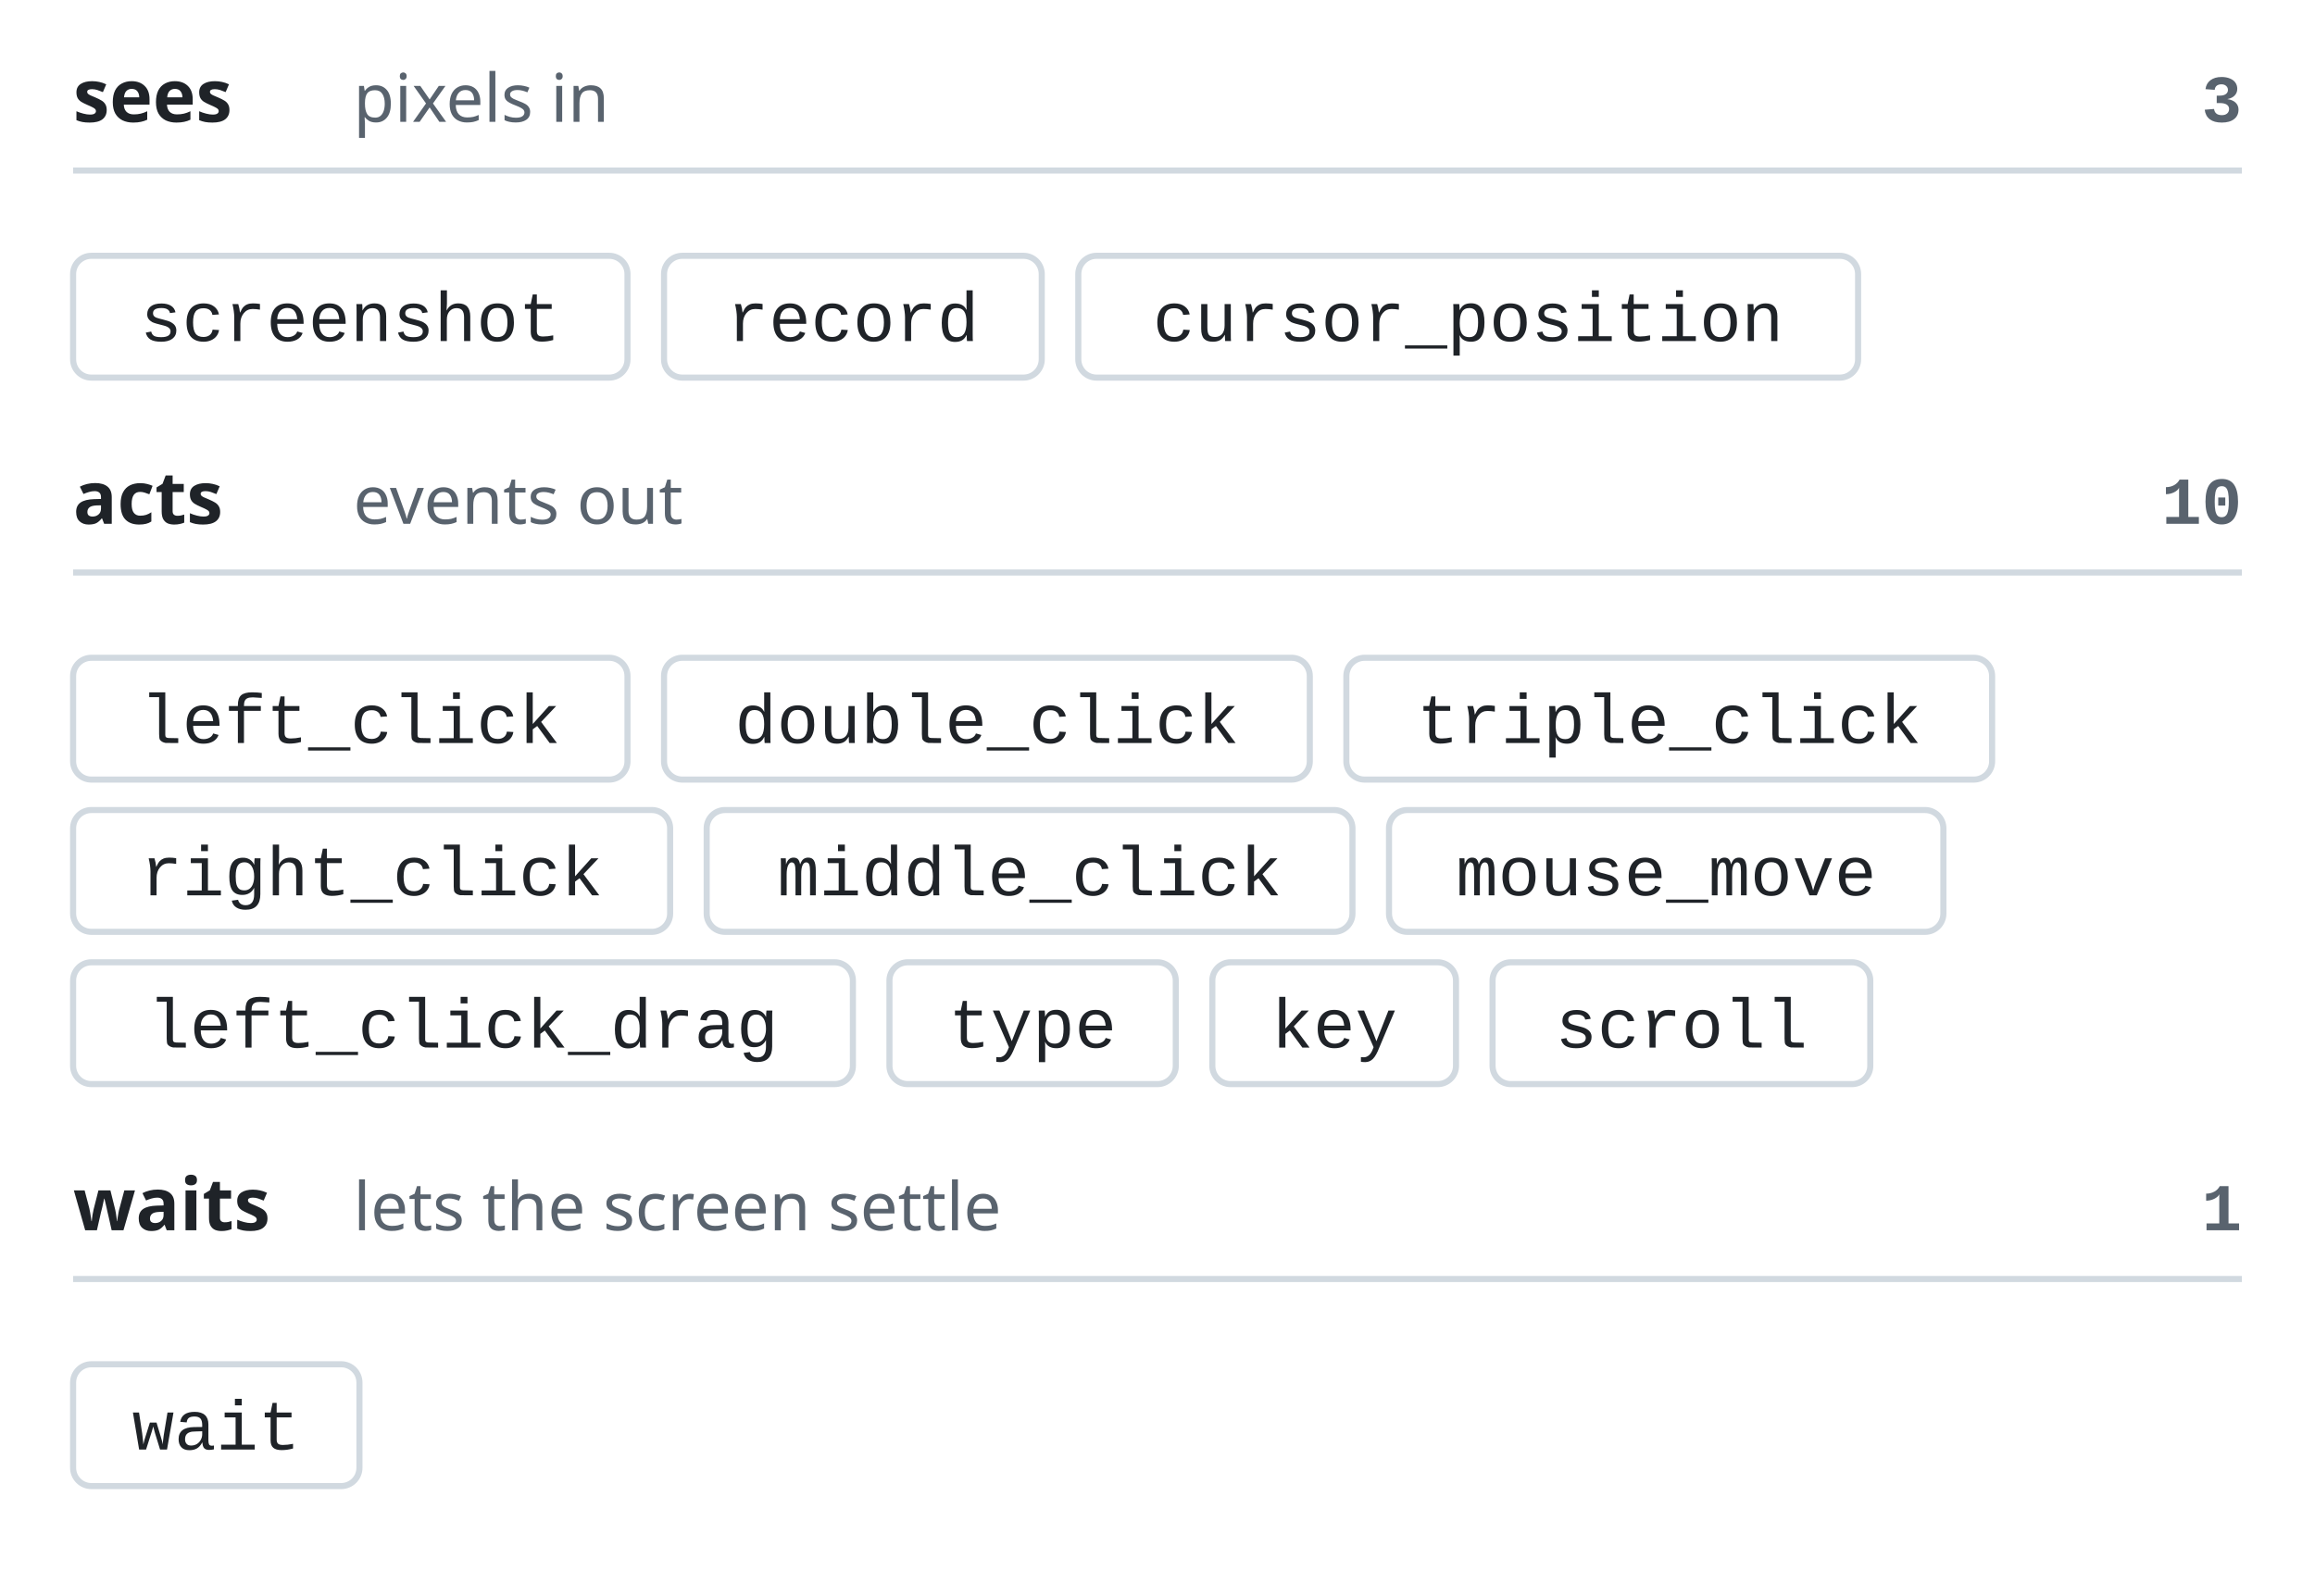
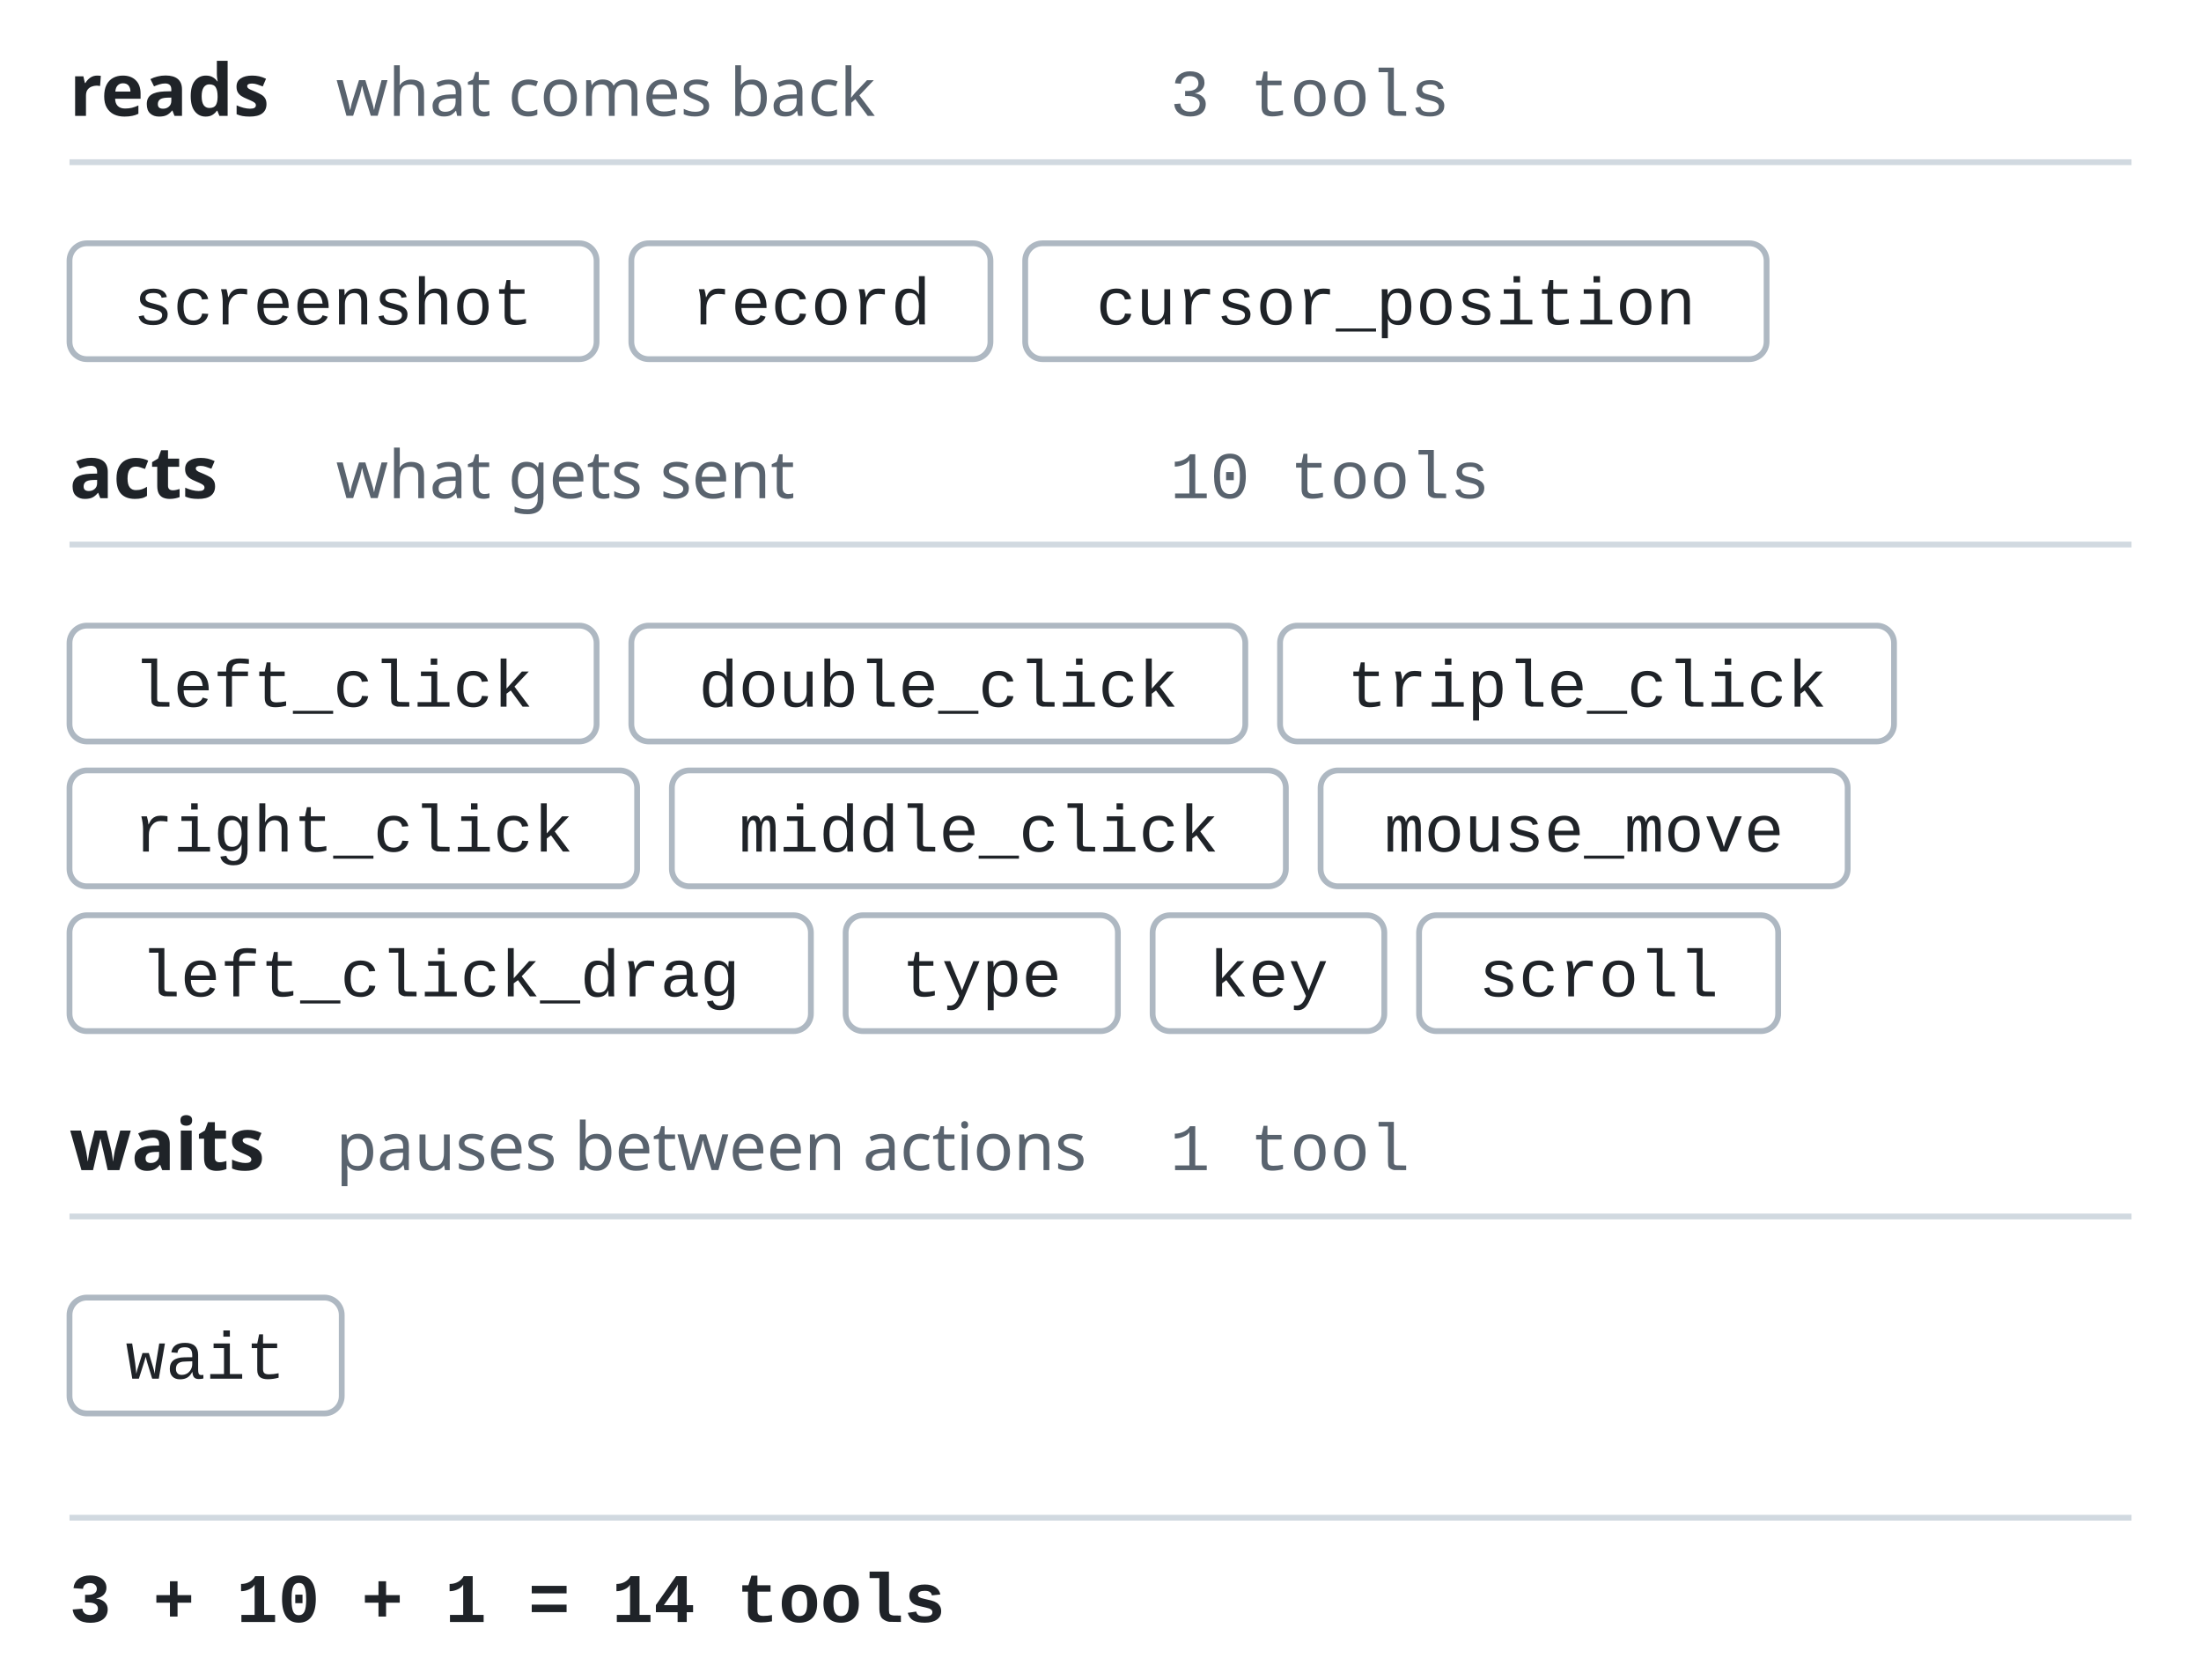
- <svg xmlns="http://www.w3.org/2000/svg" viewBox="0 0 380 262" width="380" height="262" role="img" aria-label="The 14 tools this server exposes, grouped by what they do: 3 that sees (screenshot, record, cursor_position); 10 that acts (left_click, double_click, triple_click, right_click, middle_click, mouse_move, left_click_drag, type, key, scroll); 1 that waits (wait).">
+ <svg xmlns="http://www.w3.org/2000/svg" viewBox="0 0 380 290" width="380" height="290" role="img" aria-label="The 14 tools this server exposes, grouped by what they do. 3 read: screenshot, record, cursor_position. 10 act: left_click, double_click, triple_click, right_click, middle_click, mouse_move, left_click_drag, type, key, scroll. 1 wait: wait.">
  <style>
- .gl{font:600 12px -apple-system,BlinkMacSystemFont,'Segoe UI','Noto Sans',Helvetica,Arial,sans-serif;fill:#1f2328}
- .gn{font:400 11px -apple-system,BlinkMacSystemFont,'Segoe UI','Noto Sans',Helvetica,Arial,sans-serif;fill:#59636e}
- .gc{font:600 11px ui-monospace,'SF Mono','Cascadia Mono',Menlo,Consolas,'Liberation Mono',monospace;fill:#59636e}
+ .gl{font:600 12.5px -apple-system,BlinkMacSystemFont,'Segoe UI','Noto Sans',Helvetica,Arial,sans-serif;fill:#1f2328}
+ .gn{font:400 11.5px -apple-system,BlinkMacSystemFont,'Segoe UI','Noto Sans',Helvetica,Arial,sans-serif;fill:#59636e}
+ .gc{font:400 11.5px ui-monospace,'SF Mono','Cascadia Mono',Menlo,Consolas,'Liberation Mono',monospace;fill:#59636e}
+ .tot{font:600 12px ui-monospace,'SF Mono','Cascadia Mono',Menlo,Consolas,'Liberation Mono',monospace;fill:#1f2328}
.rule{stroke:#d1d9e0;stroke-width:1}
- .chip{fill:none;stroke:#d1d9e0;stroke-width:1}
+ .chip{fill:none;stroke:#aeb8c2;stroke-width:1}
.cn{font:400 11.5px ui-monospace,'SF Mono','Cascadia Mono',Menlo,Consolas,'Liberation Mono',monospace;fill:#1f2328}
@media (prefers-reduced-motion:reduce){
 *{animation:none!important}
 .trav,.ring{opacity:0}
}</style>
-   <text class="gl" x="12" y="20">sees</text>
-   <text class="gn" x="58" y="20">pixels in</text>
-   <text class="gc" x="368" y="20" text-anchor="end">3</text>
+   <text class="gl" x="12" y="20">reads</text>
+   <text class="gn" x="58" y="20">what comes back</text>
+   <text class="gc" x="202" y="20">3 tools</text>
  <line class="rule" x1="12" y1="28" x2="368" y2="28" />
  <rect class="chip" x="12" y="42" width="91" height="20" rx="3" />
  <text class="cn" x="57.5" y="56" text-anchor="middle">screenshot</text>
  <rect class="chip" x="109" y="42" width="62" height="20" rx="3" />
  <text class="cn" x="140" y="56" text-anchor="middle">record</text>
  <rect class="chip" x="177" y="42" width="128" height="20" rx="3" />
  <text class="cn" x="241" y="56" text-anchor="middle">cursor_position</text>
  <text class="gl" x="12" y="86">acts</text>
-   <text class="gn" x="58" y="86">events out</text>
-   <text class="gc" x="368" y="86" text-anchor="end">10</text>
+   <text class="gn" x="58" y="86">what gets sent</text>
+   <text class="gc" x="202" y="86">10 tools</text>
  <line class="rule" x1="12" y1="94" x2="368" y2="94" />
  <rect class="chip" x="12" y="108" width="91" height="20" rx="3" />
  <text class="cn" x="57.5" y="122" text-anchor="middle">left_click</text>
  <rect class="chip" x="109" y="108" width="106" height="20" rx="3" />
  <text class="cn" x="162" y="122" text-anchor="middle">double_click</text>
  <rect class="chip" x="221" y="108" width="106" height="20" rx="3" />
  <text class="cn" x="274" y="122" text-anchor="middle">triple_click</text>
  <rect class="chip" x="12" y="133" width="98" height="20" rx="3" />
  <text class="cn" x="61" y="147" text-anchor="middle">right_click</text>
  <rect class="chip" x="116" y="133" width="106" height="20" rx="3" />
  <text class="cn" x="169" y="147" text-anchor="middle">middle_click</text>
  <rect class="chip" x="228" y="133" width="91" height="20" rx="3" />
  <text class="cn" x="273.5" y="147" text-anchor="middle">mouse_move</text>
  <rect class="chip" x="12" y="158" width="128" height="20" rx="3" />
  <text class="cn" x="76" y="172" text-anchor="middle">left_click_drag</text>
  <rect class="chip" x="146" y="158" width="47" height="20" rx="3" />
  <text class="cn" x="169.5" y="172" text-anchor="middle">type</text>
  <rect class="chip" x="199" y="158" width="40" height="20" rx="3" />
  <text class="cn" x="219" y="172" text-anchor="middle">key</text>
  <rect class="chip" x="245" y="158" width="62" height="20" rx="3" />
  <text class="cn" x="276" y="172" text-anchor="middle">scroll</text>
  <text class="gl" x="12" y="202">waits</text>
-   <text class="gn" x="58" y="202">lets the screen settle</text>
-   <text class="gc" x="368" y="202" text-anchor="end">1</text>
+   <text class="gn" x="58" y="202">pauses between actions</text>
+   <text class="gc" x="202" y="202">1 tool</text>
  <line class="rule" x1="12" y1="210" x2="368" y2="210" />
  <rect class="chip" x="12" y="224" width="47" height="20" rx="3" />
  <text class="cn" x="35.5" y="238" text-anchor="middle">wait</text>
+   <line class="rule" x1="12" y1="262" x2="368" y2="262" />
+   <text class="tot" x="12" y="280">3 + 10 + 1 = 14 tools</text>
</svg>
